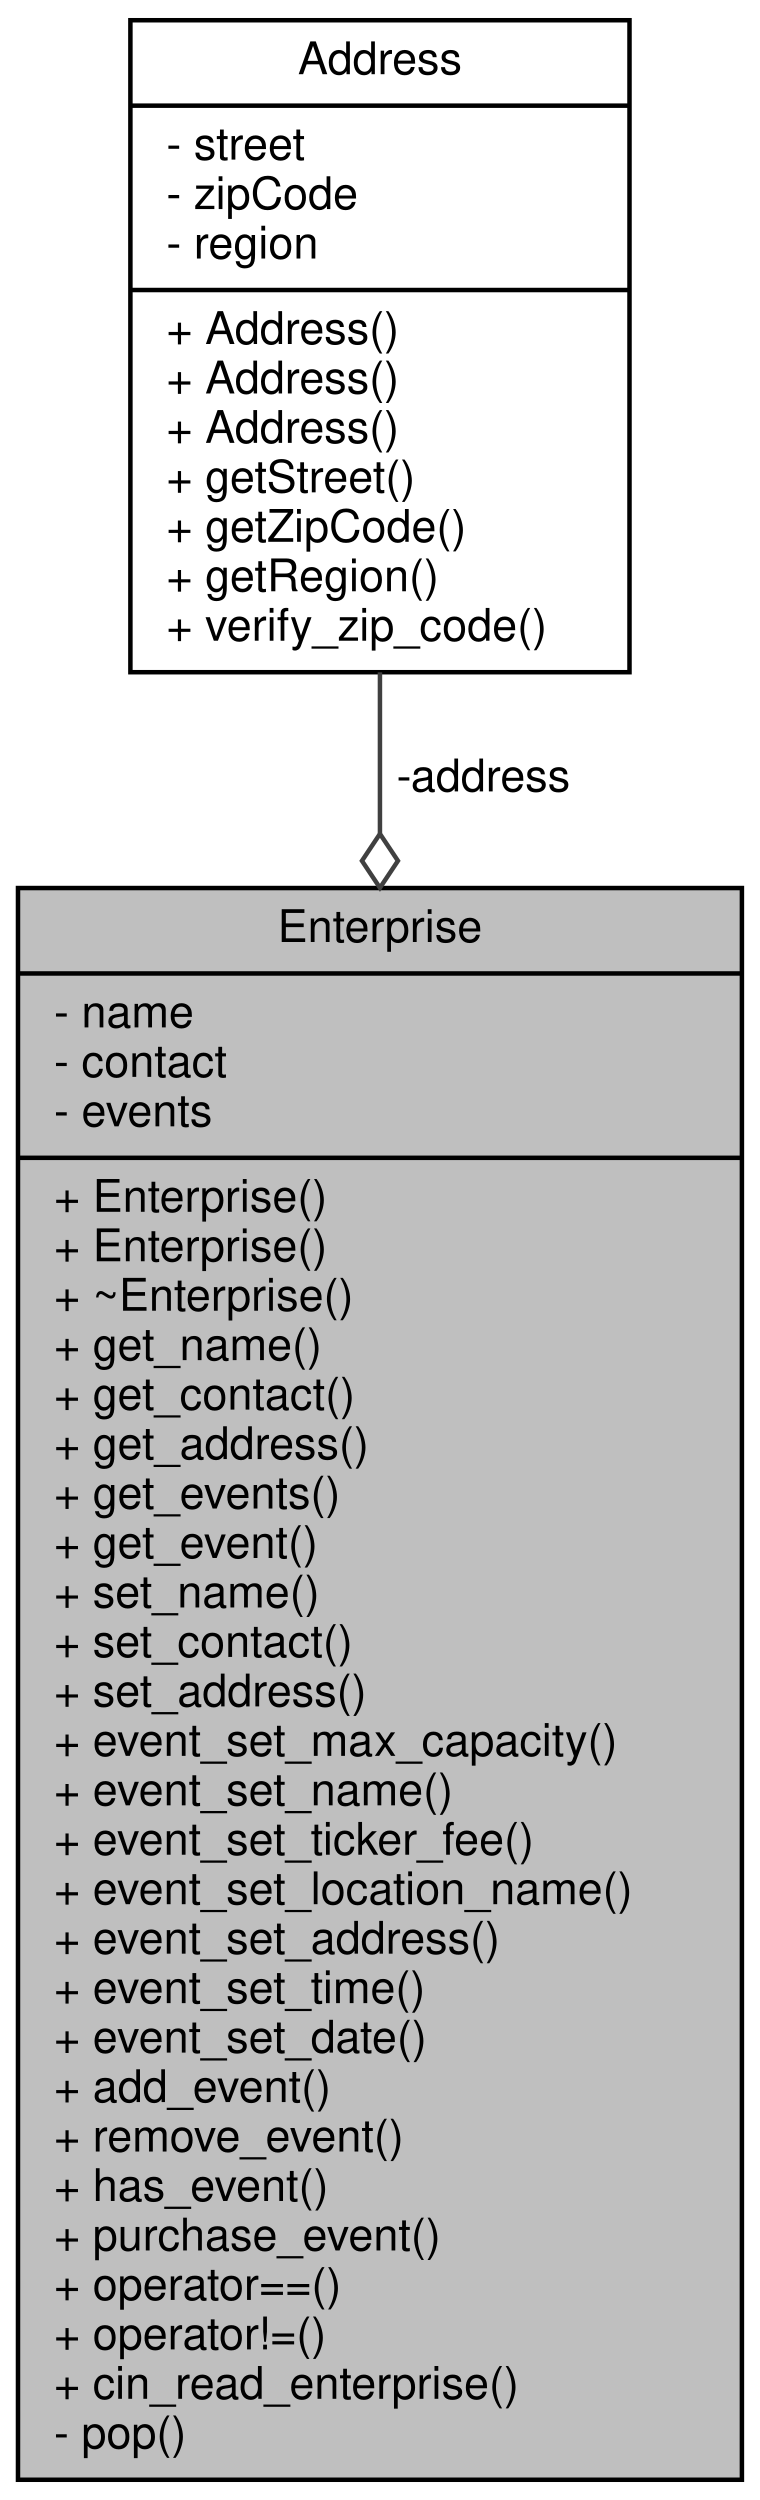
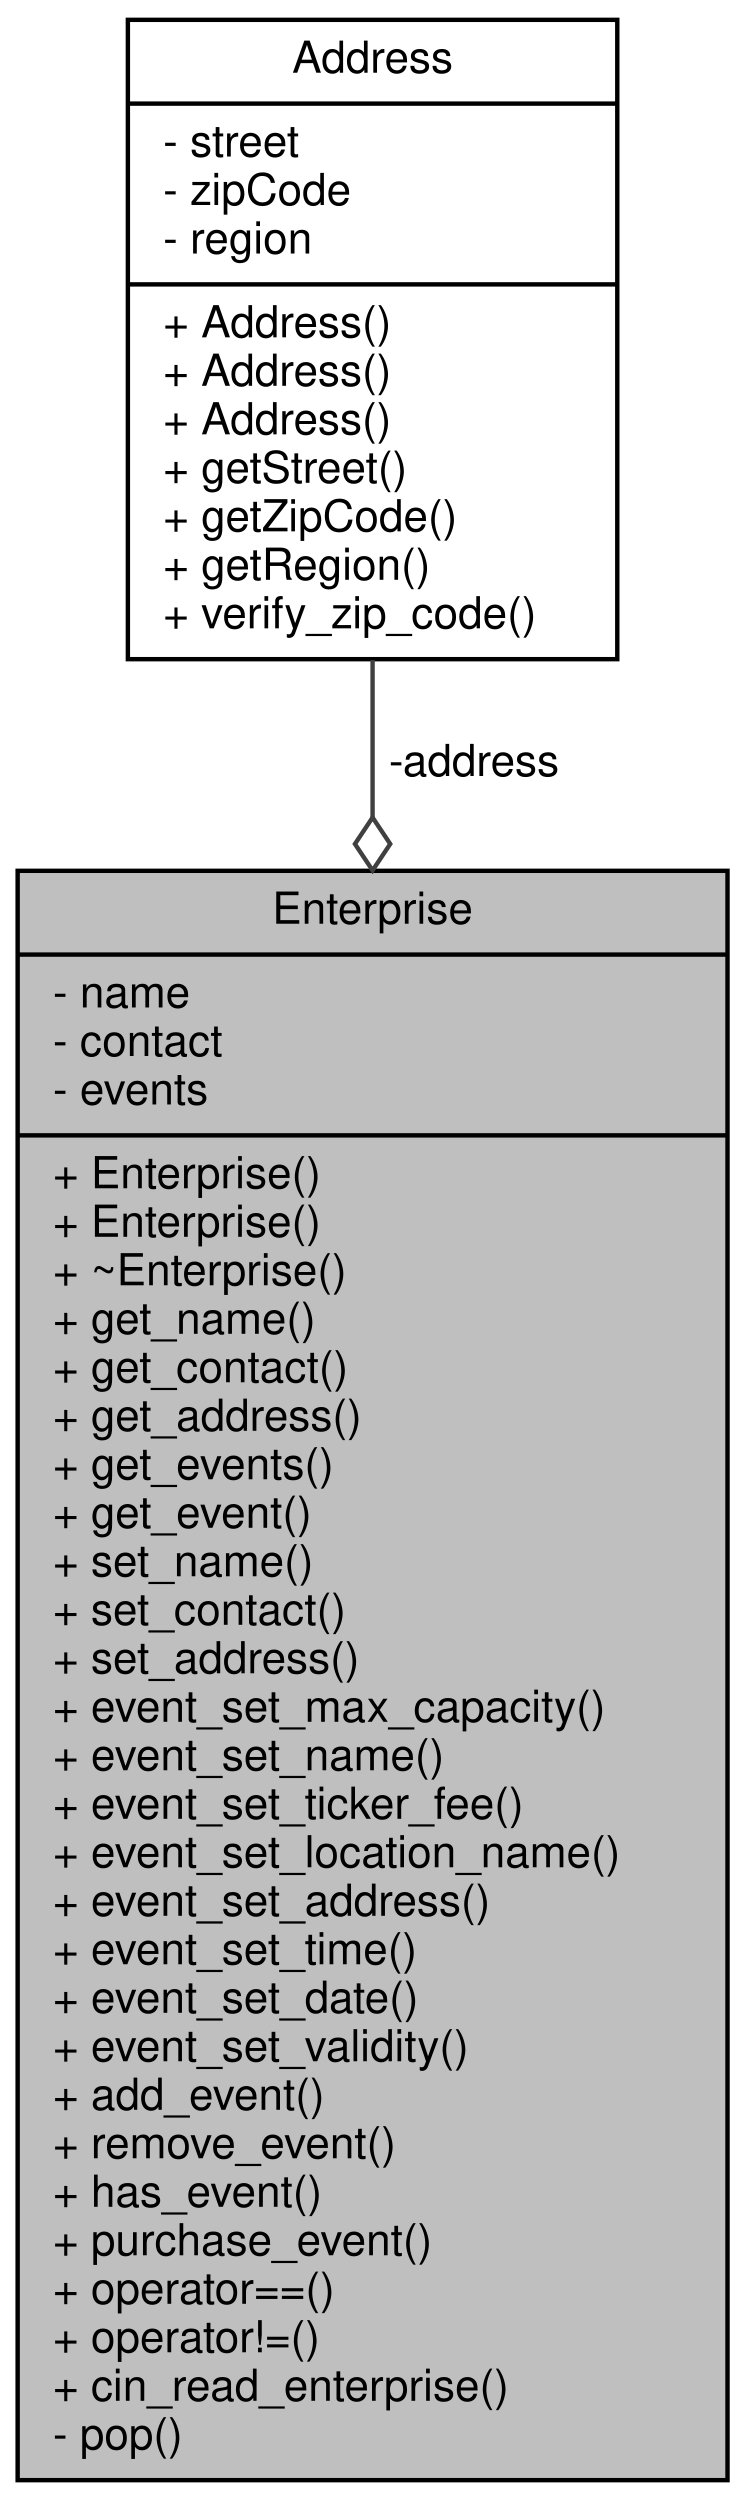
- <svg xmlns="http://www.w3.org/2000/svg" xmlns:xlink="http://www.w3.org/1999/xlink" width="169pt" height="556pt" viewBox="0.00 0.00 169.00 556.00">
-   <g id="graph0" class="graph" transform="scale(1 1) rotate(0) translate(4 552)">
+ <svg xmlns="http://www.w3.org/2000/svg" xmlns:xlink="http://www.w3.org/1999/xlink" width="169pt" height="567pt" viewBox="0.00 0.00 169.00 567.00">
+   <g id="graph0" class="graph" transform="scale(1 1) rotate(0) translate(4 563)">
    <g id="node1" class="node">
      <g id="a_node1">
        <a xlink:title="Class that simulates the Enterprises our Network would have established contracts with.">
-           <polygon fill="#bfbfbf" stroke="black" points="0,-0.5 0,-354.5 161,-354.5 161,-0.5 0,-0.5" />
-           <text text-anchor="middle" x="80.5" y="-342.5" font-family="Helvetica,sans-Serif" font-size="10.00">Enterprise</text>
-           <polyline fill="none" stroke="black" points="0,-335.5 161,-335.5 " />
-           <text text-anchor="start" x="8" y="-323.5" font-family="Helvetica,sans-Serif" font-size="10.00">- name</text>
-           <text text-anchor="start" x="8" y="-312.5" font-family="Helvetica,sans-Serif" font-size="10.00">- contact</text>
-           <text text-anchor="start" x="8" y="-301.5" font-family="Helvetica,sans-Serif" font-size="10.00">- events</text>
-           <polyline fill="none" stroke="black" points="0,-294.5 161,-294.5 " />
+           <polygon fill="#bfbfbf" stroke="black" points="0,-0.5 0,-365.5 161,-365.5 161,-0.5 0,-0.5" />
+           <text text-anchor="middle" x="80.5" y="-353.5" font-family="Helvetica,sans-Serif" font-size="10.00">Enterprise</text>
+           <polyline fill="none" stroke="black" points="0,-346.5 161,-346.5 " />
+           <text text-anchor="start" x="8" y="-334.5" font-family="Helvetica,sans-Serif" font-size="10.00">- name</text>
+           <text text-anchor="start" x="8" y="-323.5" font-family="Helvetica,sans-Serif" font-size="10.00">- contact</text>
+           <text text-anchor="start" x="8" y="-312.5" font-family="Helvetica,sans-Serif" font-size="10.00">- events</text>
+           <polyline fill="none" stroke="black" points="0,-305.5 161,-305.5 " />
+           <text text-anchor="start" x="8" y="-293.5" font-family="Helvetica,sans-Serif" font-size="10.00">+ Enterprise()</text>
          <text text-anchor="start" x="8" y="-282.5" font-family="Helvetica,sans-Serif" font-size="10.00">+ Enterprise()</text>
-           <text text-anchor="start" x="8" y="-271.5" font-family="Helvetica,sans-Serif" font-size="10.00">+ Enterprise()</text>
-           <text text-anchor="start" x="8" y="-260.5" font-family="Helvetica,sans-Serif" font-size="10.00">+ ~Enterprise()</text>
-           <text text-anchor="start" x="8" y="-249.5" font-family="Helvetica,sans-Serif" font-size="10.00">+ get_name()</text>
-           <text text-anchor="start" x="8" y="-238.5" font-family="Helvetica,sans-Serif" font-size="10.00">+ get_contact()</text>
-           <text text-anchor="start" x="8" y="-227.5" font-family="Helvetica,sans-Serif" font-size="10.00">+ get_address()</text>
-           <text text-anchor="start" x="8" y="-216.5" font-family="Helvetica,sans-Serif" font-size="10.00">+ get_events()</text>
-           <text text-anchor="start" x="8" y="-205.5" font-family="Helvetica,sans-Serif" font-size="10.00">+ get_event()</text>
-           <text text-anchor="start" x="8" y="-194.5" font-family="Helvetica,sans-Serif" font-size="10.00">+ set_name()</text>
-           <text text-anchor="start" x="8" y="-183.5" font-family="Helvetica,sans-Serif" font-size="10.00">+ set_contact()</text>
-           <text text-anchor="start" x="8" y="-172.5" font-family="Helvetica,sans-Serif" font-size="10.00">+ set_address()</text>
-           <text text-anchor="start" x="8" y="-161.5" font-family="Helvetica,sans-Serif" font-size="10.00">+ event_set_max_capacity()</text>
-           <text text-anchor="start" x="8" y="-150.5" font-family="Helvetica,sans-Serif" font-size="10.00">+ event_set_name()</text>
-           <text text-anchor="start" x="8" y="-139.5" font-family="Helvetica,sans-Serif" font-size="10.00">+ event_set_ticker_fee()</text>
-           <text text-anchor="start" x="8" y="-128.5" font-family="Helvetica,sans-Serif" font-size="10.00">+ event_set_location_name()</text>
-           <text text-anchor="start" x="8" y="-117.5" font-family="Helvetica,sans-Serif" font-size="10.00">+ event_set_address()</text>
-           <text text-anchor="start" x="8" y="-106.5" font-family="Helvetica,sans-Serif" font-size="10.00">+ event_set_time()</text>
-           <text text-anchor="start" x="8" y="-95.5" font-family="Helvetica,sans-Serif" font-size="10.00">+ event_set_date()</text>
+           <text text-anchor="start" x="8" y="-271.5" font-family="Helvetica,sans-Serif" font-size="10.00">+ ~Enterprise()</text>
+           <text text-anchor="start" x="8" y="-260.5" font-family="Helvetica,sans-Serif" font-size="10.00">+ get_name()</text>
+           <text text-anchor="start" x="8" y="-249.5" font-family="Helvetica,sans-Serif" font-size="10.00">+ get_contact()</text>
+           <text text-anchor="start" x="8" y="-238.5" font-family="Helvetica,sans-Serif" font-size="10.00">+ get_address()</text>
+           <text text-anchor="start" x="8" y="-227.5" font-family="Helvetica,sans-Serif" font-size="10.00">+ get_events()</text>
+           <text text-anchor="start" x="8" y="-216.5" font-family="Helvetica,sans-Serif" font-size="10.00">+ get_event()</text>
+           <text text-anchor="start" x="8" y="-205.5" font-family="Helvetica,sans-Serif" font-size="10.00">+ set_name()</text>
+           <text text-anchor="start" x="8" y="-194.5" font-family="Helvetica,sans-Serif" font-size="10.00">+ set_contact()</text>
+           <text text-anchor="start" x="8" y="-183.5" font-family="Helvetica,sans-Serif" font-size="10.00">+ set_address()</text>
+           <text text-anchor="start" x="8" y="-172.5" font-family="Helvetica,sans-Serif" font-size="10.00">+ event_set_max_capacity()</text>
+           <text text-anchor="start" x="8" y="-161.5" font-family="Helvetica,sans-Serif" font-size="10.00">+ event_set_name()</text>
+           <text text-anchor="start" x="8" y="-150.5" font-family="Helvetica,sans-Serif" font-size="10.00">+ event_set_ticker_fee()</text>
+           <text text-anchor="start" x="8" y="-139.5" font-family="Helvetica,sans-Serif" font-size="10.00">+ event_set_location_name()</text>
+           <text text-anchor="start" x="8" y="-128.5" font-family="Helvetica,sans-Serif" font-size="10.00">+ event_set_address()</text>
+           <text text-anchor="start" x="8" y="-117.5" font-family="Helvetica,sans-Serif" font-size="10.00">+ event_set_time()</text>
+           <text text-anchor="start" x="8" y="-106.5" font-family="Helvetica,sans-Serif" font-size="10.00">+ event_set_date()</text>
+           <text text-anchor="start" x="8" y="-95.5" font-family="Helvetica,sans-Serif" font-size="10.00">+ event_set_validity()</text>
          <text text-anchor="start" x="8" y="-84.5" font-family="Helvetica,sans-Serif" font-size="10.00">+ add_event()</text>
          <text text-anchor="start" x="8" y="-73.5" font-family="Helvetica,sans-Serif" font-size="10.00">+ remove_event()</text>
          <text text-anchor="start" x="8" y="-62.5" font-family="Helvetica,sans-Serif" font-size="10.00">+ has_event()</text>
          <text text-anchor="start" x="8" y="-51.5" font-family="Helvetica,sans-Serif" font-size="10.00">+ purchase_event()</text>
          <text text-anchor="start" x="8" y="-40.5" font-family="Helvetica,sans-Serif" font-size="10.00">+ operator==()</text>
          <text text-anchor="start" x="8" y="-29.5" font-family="Helvetica,sans-Serif" font-size="10.00">+ operator!=()</text>
          <text text-anchor="start" x="8" y="-18.5" font-family="Helvetica,sans-Serif" font-size="10.00">+ cin_read_enterprise()</text>
          <text text-anchor="start" x="8" y="-7.5" font-family="Helvetica,sans-Serif" font-size="10.00">- pop()</text>
        </a>
      </g>
    </g>
    <g id="node2" class="node">
      <g id="a_node2">
        <a xlink:href="classAddress.html" target="_top" xlink:title="Class that saves and handles address information in our project.">
-           <polygon fill="none" stroke="black" points="25,-402.5 25,-547.5 136,-547.5 136,-402.5 25,-402.5" />
-           <text text-anchor="middle" x="80.5" y="-535.5" font-family="Helvetica,sans-Serif" font-size="10.00">Address</text>
-           <polyline fill="none" stroke="black" points="25,-528.5 136,-528.5 " />
-           <text text-anchor="start" x="33" y="-516.5" font-family="Helvetica,sans-Serif" font-size="10.00">- street</text>
-           <text text-anchor="start" x="33" y="-505.5" font-family="Helvetica,sans-Serif" font-size="10.00">- zipCode</text>
-           <text text-anchor="start" x="33" y="-494.5" font-family="Helvetica,sans-Serif" font-size="10.00">- region</text>
-           <polyline fill="none" stroke="black" points="25,-487.5 136,-487.5 " />
+           <polygon fill="none" stroke="black" points="25,-413.5 25,-558.5 136,-558.5 136,-413.5 25,-413.5" />
+           <text text-anchor="middle" x="80.5" y="-546.5" font-family="Helvetica,sans-Serif" font-size="10.00">Address</text>
+           <polyline fill="none" stroke="black" points="25,-539.5 136,-539.5 " />
+           <text text-anchor="start" x="33" y="-527.5" font-family="Helvetica,sans-Serif" font-size="10.00">- street</text>
+           <text text-anchor="start" x="33" y="-516.5" font-family="Helvetica,sans-Serif" font-size="10.00">- zipCode</text>
+           <text text-anchor="start" x="33" y="-505.5" font-family="Helvetica,sans-Serif" font-size="10.00">- region</text>
+           <polyline fill="none" stroke="black" points="25,-498.5 136,-498.5 " />
+           <text text-anchor="start" x="33" y="-486.5" font-family="Helvetica,sans-Serif" font-size="10.00">+ Address()</text>
          <text text-anchor="start" x="33" y="-475.5" font-family="Helvetica,sans-Serif" font-size="10.00">+ Address()</text>
          <text text-anchor="start" x="33" y="-464.5" font-family="Helvetica,sans-Serif" font-size="10.00">+ Address()</text>
-           <text text-anchor="start" x="33" y="-453.5" font-family="Helvetica,sans-Serif" font-size="10.00">+ Address()</text>
-           <text text-anchor="start" x="33" y="-442.5" font-family="Helvetica,sans-Serif" font-size="10.00">+ getStreet()</text>
-           <text text-anchor="start" x="33" y="-431.5" font-family="Helvetica,sans-Serif" font-size="10.00">+ getZipCode()</text>
-           <text text-anchor="start" x="33" y="-420.5" font-family="Helvetica,sans-Serif" font-size="10.00">+ getRegion()</text>
-           <text text-anchor="start" x="33" y="-409.5" font-family="Helvetica,sans-Serif" font-size="10.00">+ verify_zip_code()</text>
+           <text text-anchor="start" x="33" y="-453.5" font-family="Helvetica,sans-Serif" font-size="10.00">+ getStreet()</text>
+           <text text-anchor="start" x="33" y="-442.5" font-family="Helvetica,sans-Serif" font-size="10.00">+ getZipCode()</text>
+           <text text-anchor="start" x="33" y="-431.5" font-family="Helvetica,sans-Serif" font-size="10.00">+ getRegion()</text>
+           <text text-anchor="start" x="33" y="-420.5" font-family="Helvetica,sans-Serif" font-size="10.00">+ verify_zip_code()</text>
        </a>
      </g>
    </g>
    <g id="edge1" class="edge">
-       <path fill="none" stroke="#404040" d="M80.5,-402.47C80.5,-391.21 80.5,-379.13 80.5,-366.64" />
-       <polygon fill="none" stroke="#404040" points="80.5,-366.55 76.5,-360.55 80.5,-354.55 84.5,-360.55 80.5,-366.55" />
-       <text text-anchor="middle" x="103.5" y="-376" font-family="Helvetica,sans-Serif" font-size="10.00"> -address</text>
+       <path fill="none" stroke="#404040" d="M80.5,-413.29C80.5,-402.08 80.5,-390.07 80.5,-377.63" />
+       <polygon fill="none" stroke="#404040" points="80.5,-377.59 76.5,-371.59 80.5,-365.59 84.5,-371.59 80.5,-377.59" />
+       <text text-anchor="middle" x="103.5" y="-387" font-family="Helvetica,sans-Serif" font-size="10.00"> -address</text>
    </g>
  </g>
</svg>
